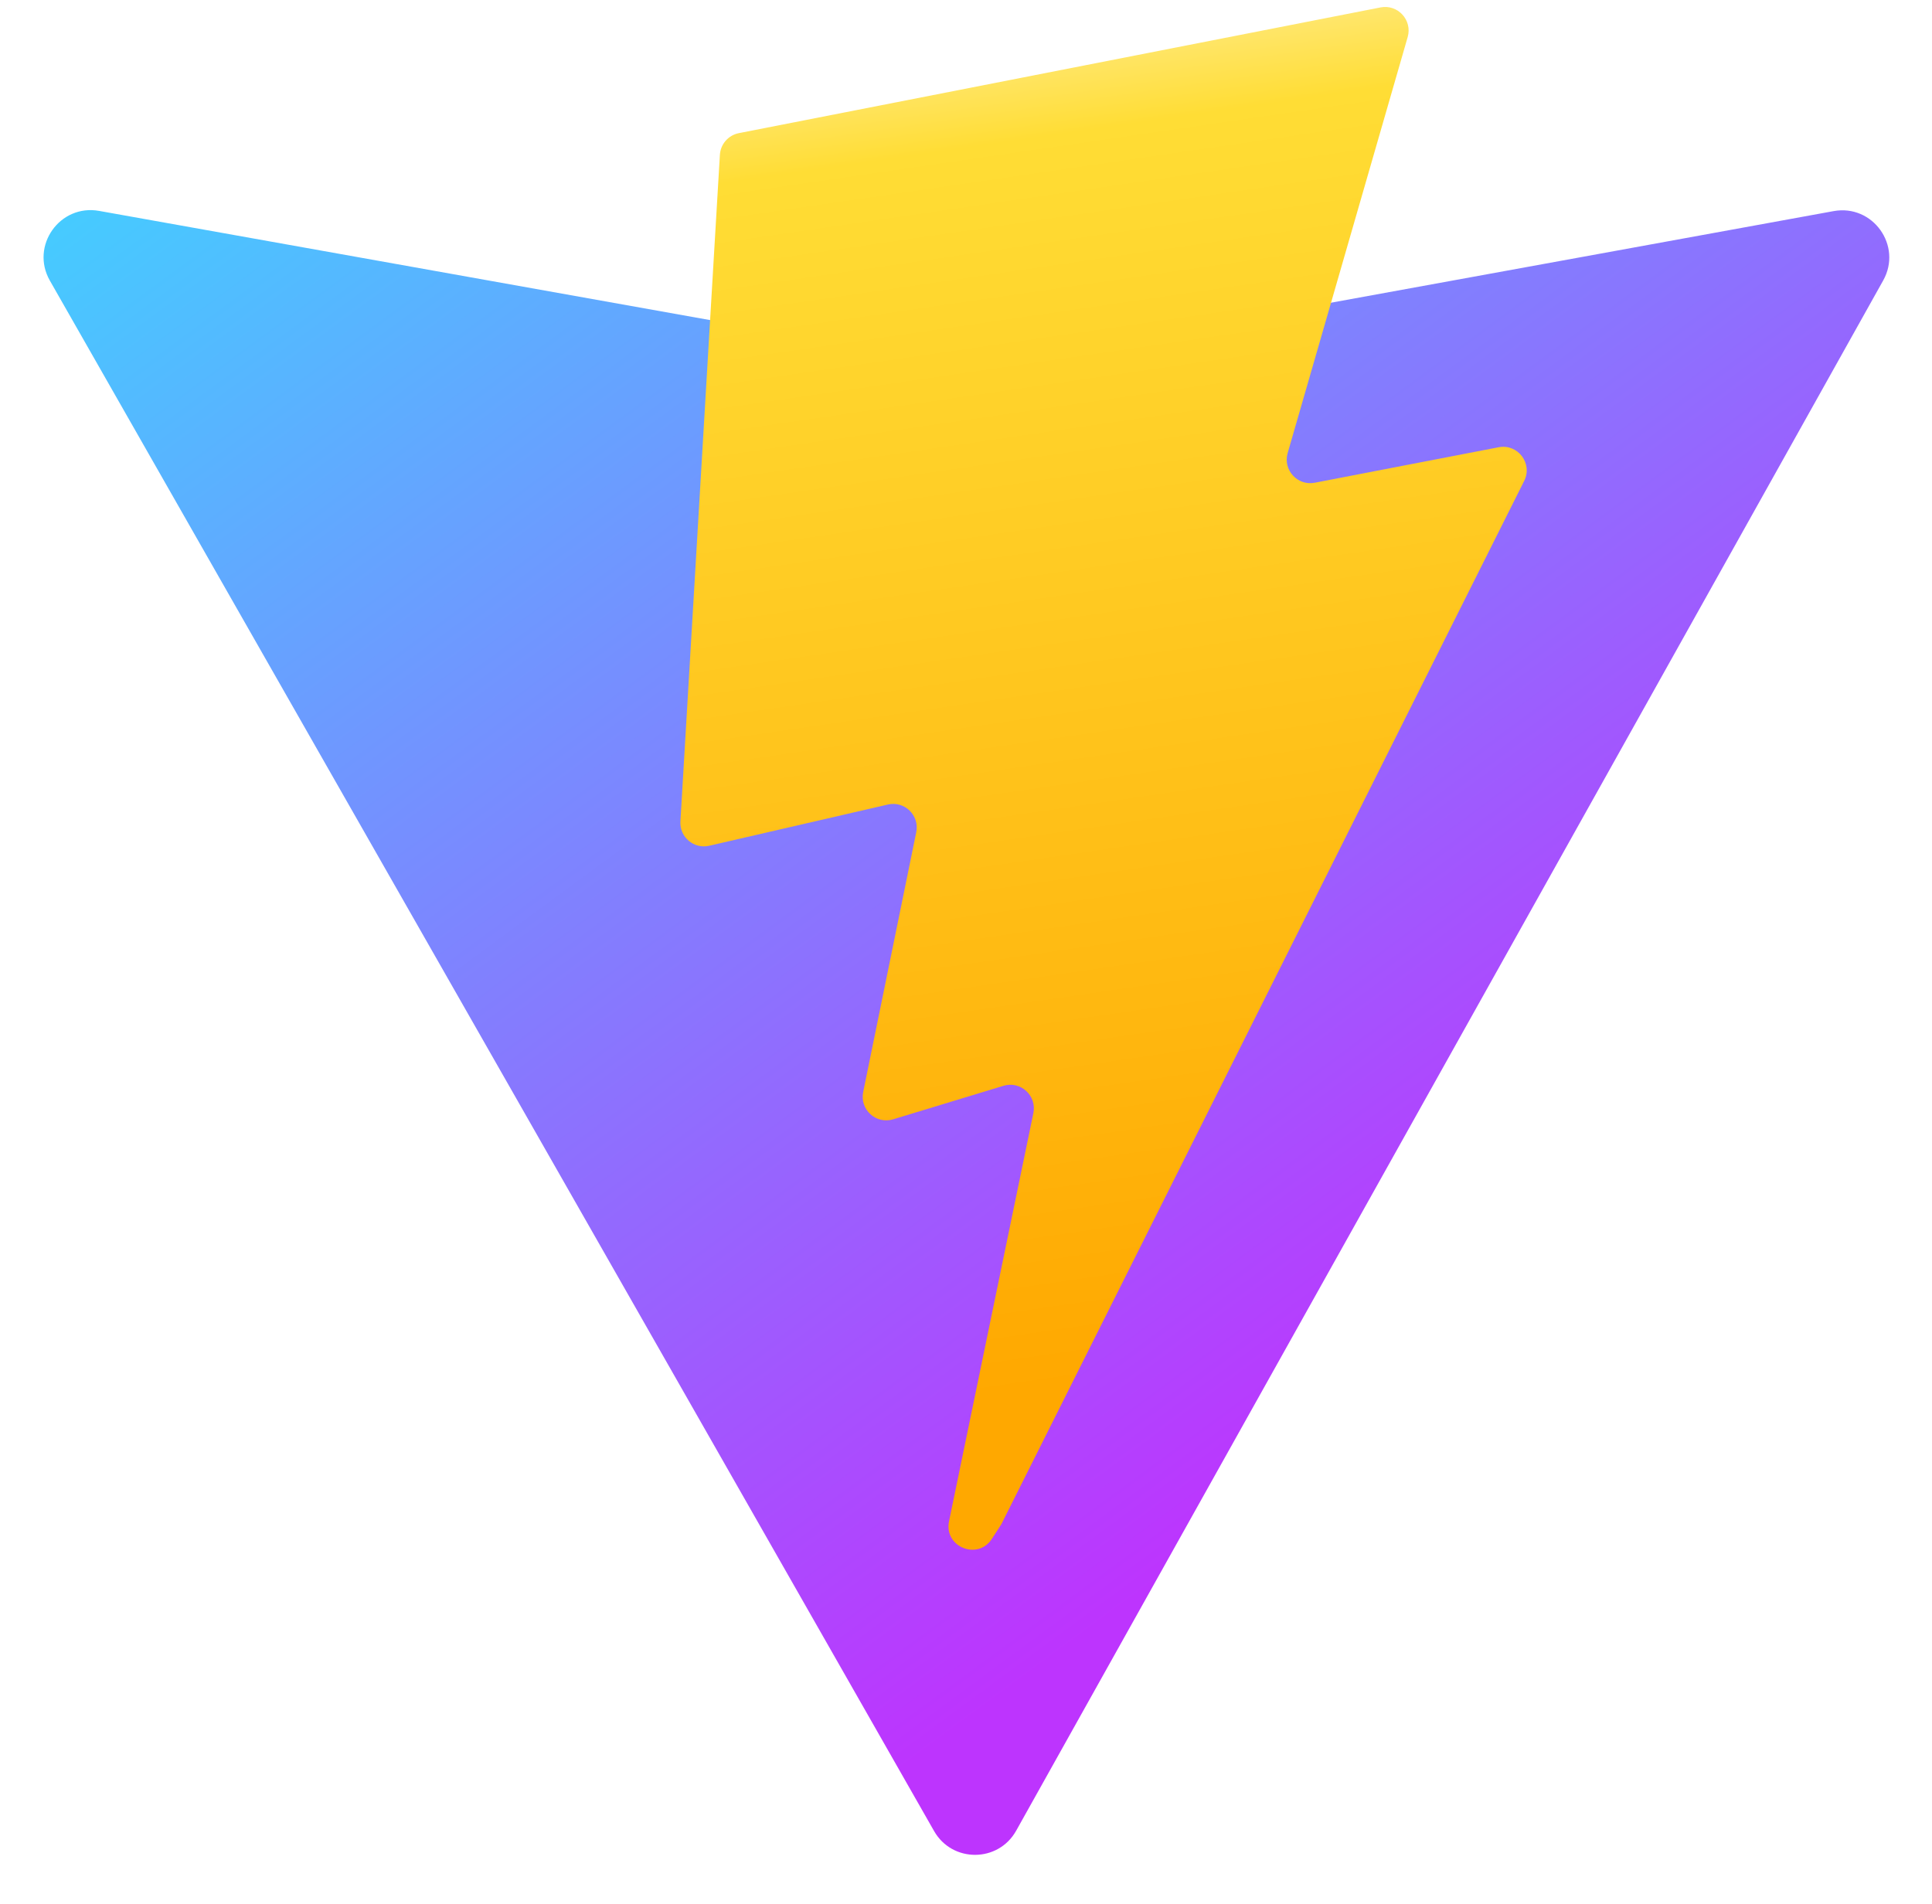
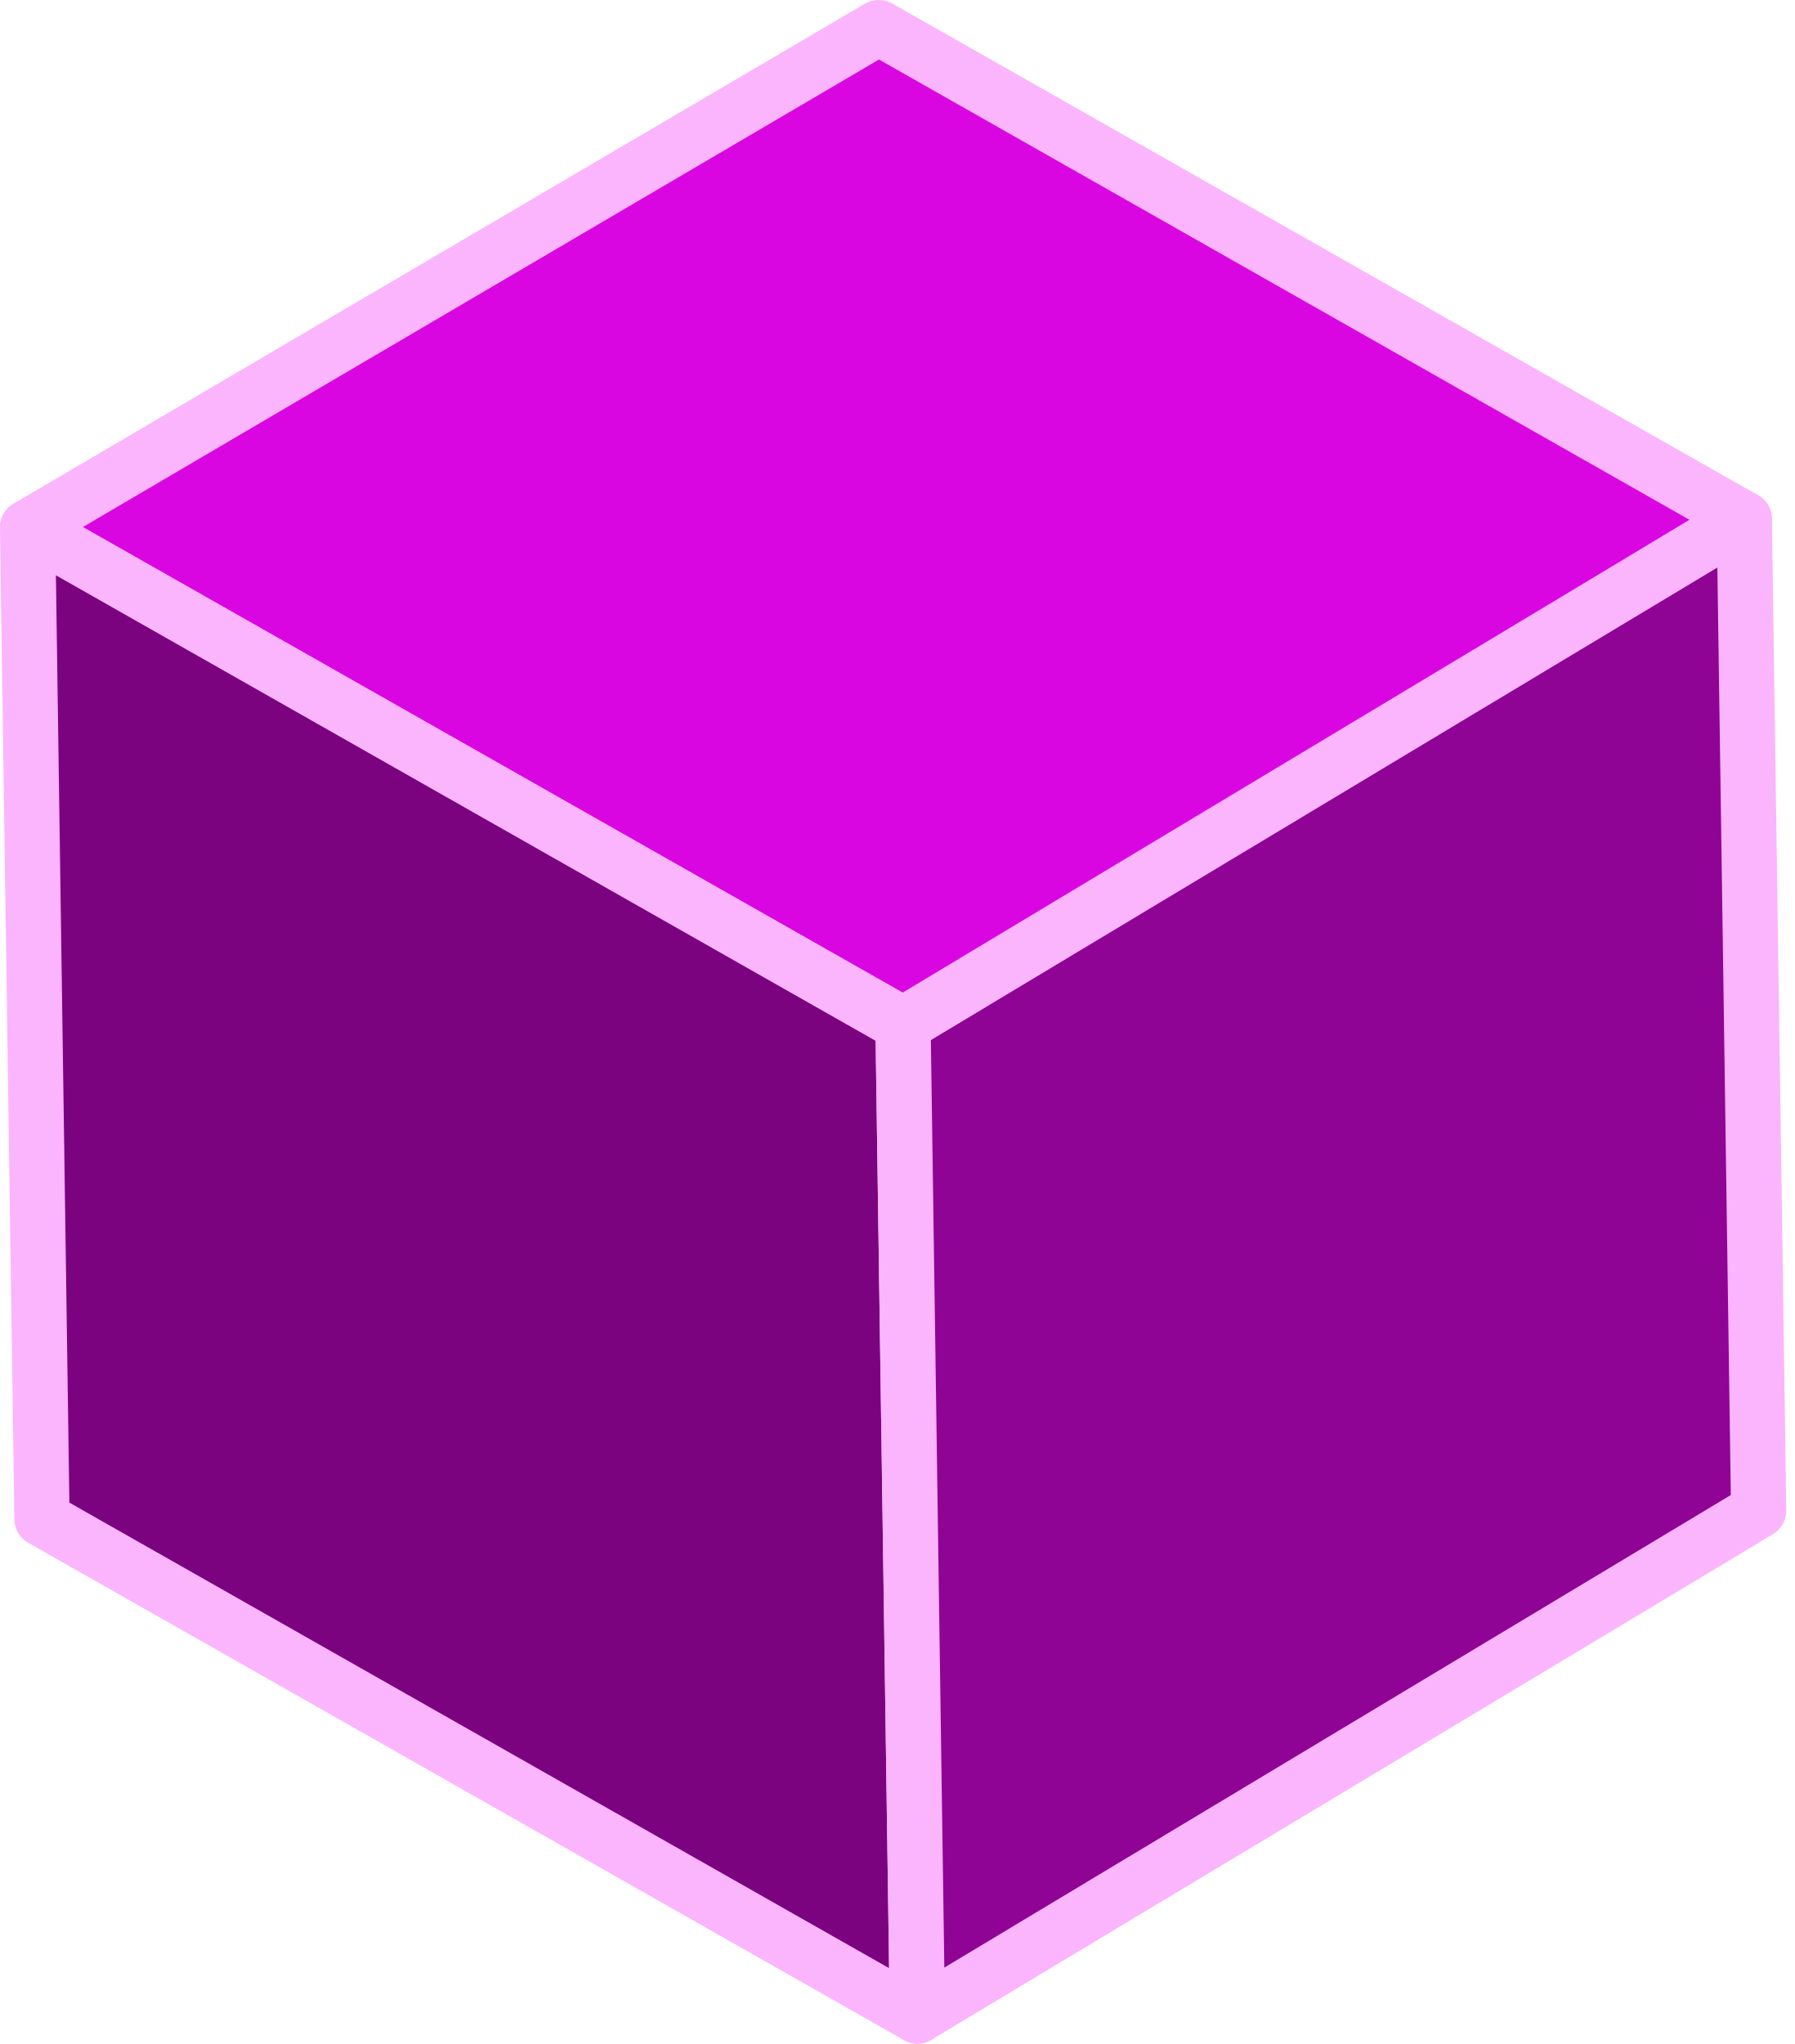
- <svg xmlns="http://www.w3.org/2000/svg" width="410" height="404" viewBox="0 0 410 404" fill="none">
-   <path d="M399.641 59.525L215.643 388.545C211.844 395.338 202.084 395.378 198.228 388.618L10.582 59.556C6.381 52.19 12.68 43.267 21.028 44.759L205.223 77.682C206.398 77.892 207.601 77.89 208.776 77.676L389.119 44.806C397.439 43.289 403.768 52.143 399.641 59.525Z" fill="url(#paint0_linear)" />
-   <path d="M292.965 1.574L156.801 28.255C154.563 28.694 152.906 30.59 152.771 32.866L144.395 174.33C144.198 177.662 147.258 180.248 150.51 179.498L188.42 170.749C191.967 169.931 195.172 173.055 194.443 176.622L183.18 231.775C182.422 235.487 185.907 238.661 189.532 237.56L212.947 230.446C216.577 229.344 220.065 232.527 219.297 236.242L201.398 322.875C200.278 328.294 207.486 331.249 210.492 326.603L212.5 323.5L323.454 102.072C325.312 98.365 322.108 94.137 318.036 94.923L279.014 102.454C275.347 103.161 272.227 99.746 273.262 96.158L298.731 7.867C299.767 4.273 296.636 0.855 292.965 1.574Z" fill="url(#paint1_linear)" />
-   <defs>
-     <linearGradient id="paint0_linear" x1="6" y1="33" x2="235" y2="344" gradientUnits="userSpaceOnUse">
-       <stop stop-color="#41D1FF" />
-       <stop offset="1" stop-color="#BD34FE" />
-     </linearGradient>
-     <linearGradient id="paint1_linear" x1="194.651" y1="8.818" x2="236.076" y2="292.989" gradientUnits="userSpaceOnUse">
-       <stop stop-color="#FFEA83" />
-       <stop offset="0.083" stop-color="#FFDD35" />
-       <stop offset="1" stop-color="#FFA800" />
-     </linearGradient>
-   </defs>
+ <svg xmlns="http://www.w3.org/2000/svg" width="100%" height="100%" viewBox="0 0 195 222" version="1.1" xml:space="preserve" style="fill-rule:evenodd;clip-rule:evenodd;stroke-linecap:round;stroke-linejoin:round;stroke-miterlimit:1.5;">
+   <g transform="matrix(1,0,0,1,-298.401,-6.02111)">
+     <g transform="matrix(1.31877,0,0,1.31877,-446.146,-40.7564)">
+       <path d="M566.85,78.911L636.966,37.745L708.267,78.227L639.101,119.932L566.85,78.911Z" style="fill:rgb(218,6,225);stroke:rgb(251,181,253);stroke-width:4.55px;" />
+     </g>
+     <g transform="matrix(1.31877,0,0,1.31877,-446.146,-40.7564)">
+       <path d="M566.85,78.911L568.035,160.558L640.151,201.502L638.966,119.855L566.85,78.911Z" style="fill:rgb(124,3,128);stroke:rgb(251,181,253);stroke-width:4.55px;" />
+     </g>
+     <g transform="matrix(1.31877,0,0,1.31877,-351.041,13.24)">
+       <path d="M566.85,78.911L568.035,160.558L637.335,118.929L636.151,37.282L566.85,78.911Z" style="fill:rgb(143,4,148);stroke:rgb(251,181,253);stroke-width:4.55px;" />
+     </g>
+   </g>
</svg>
